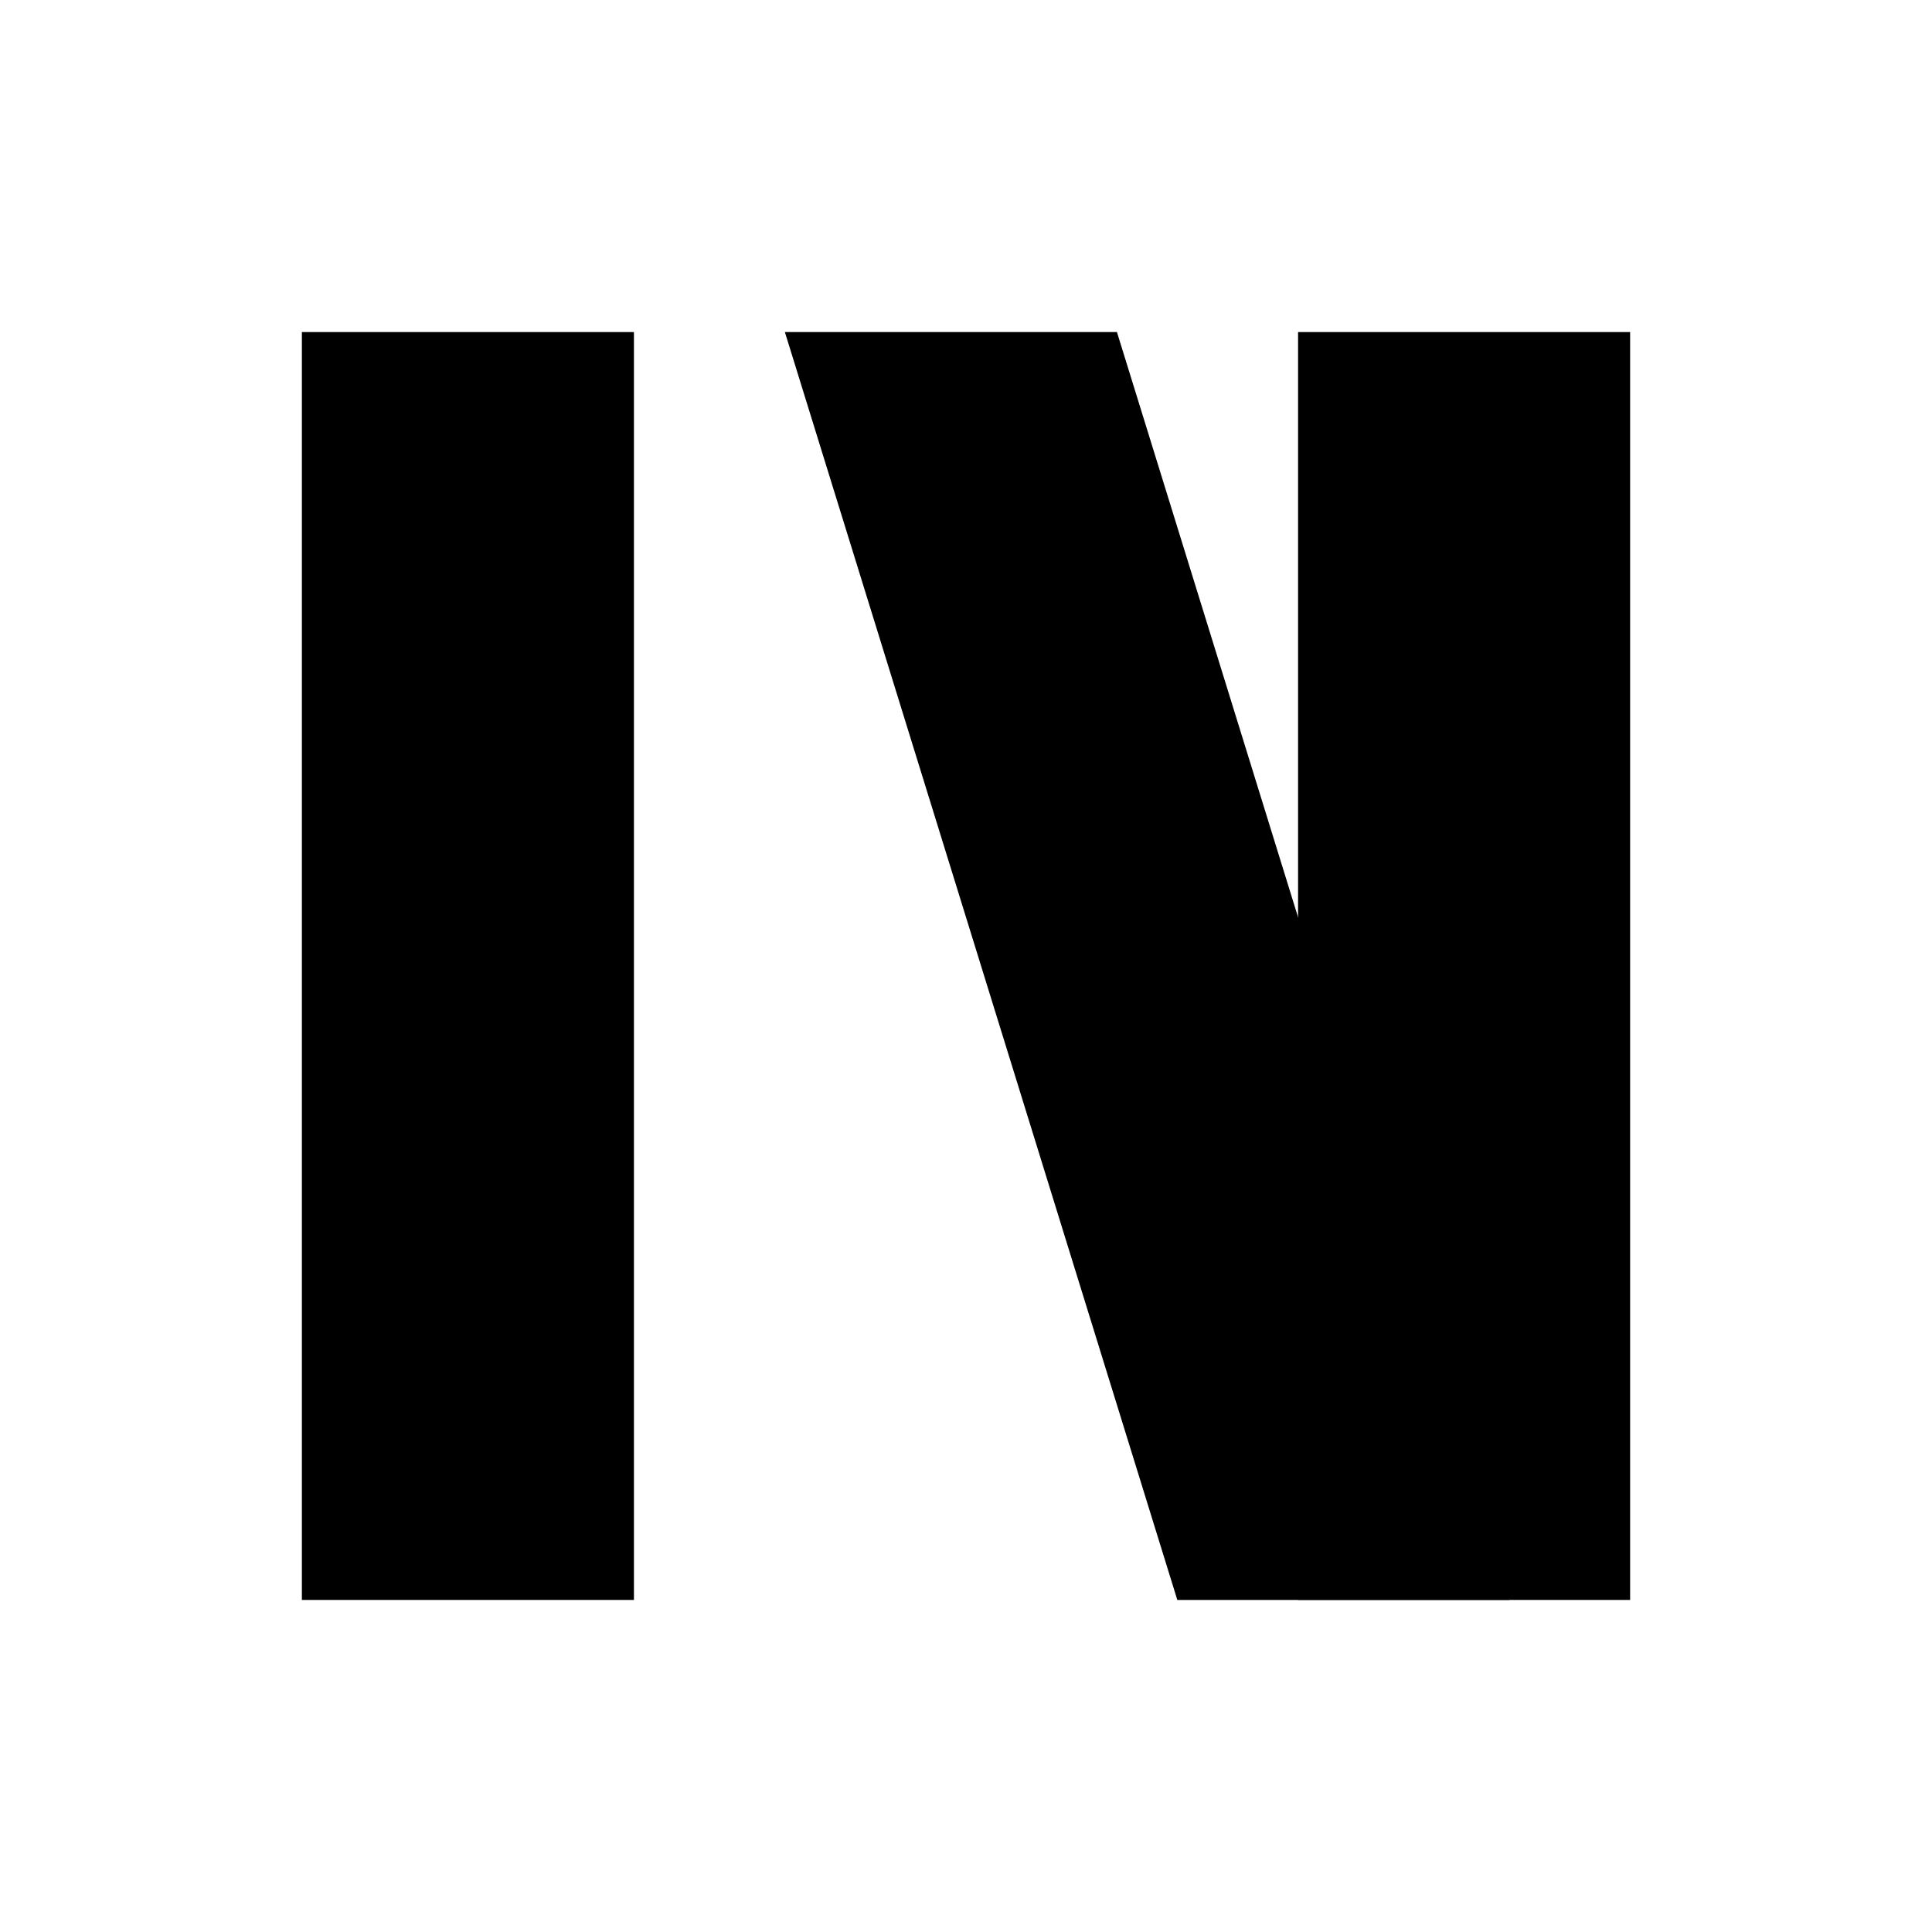
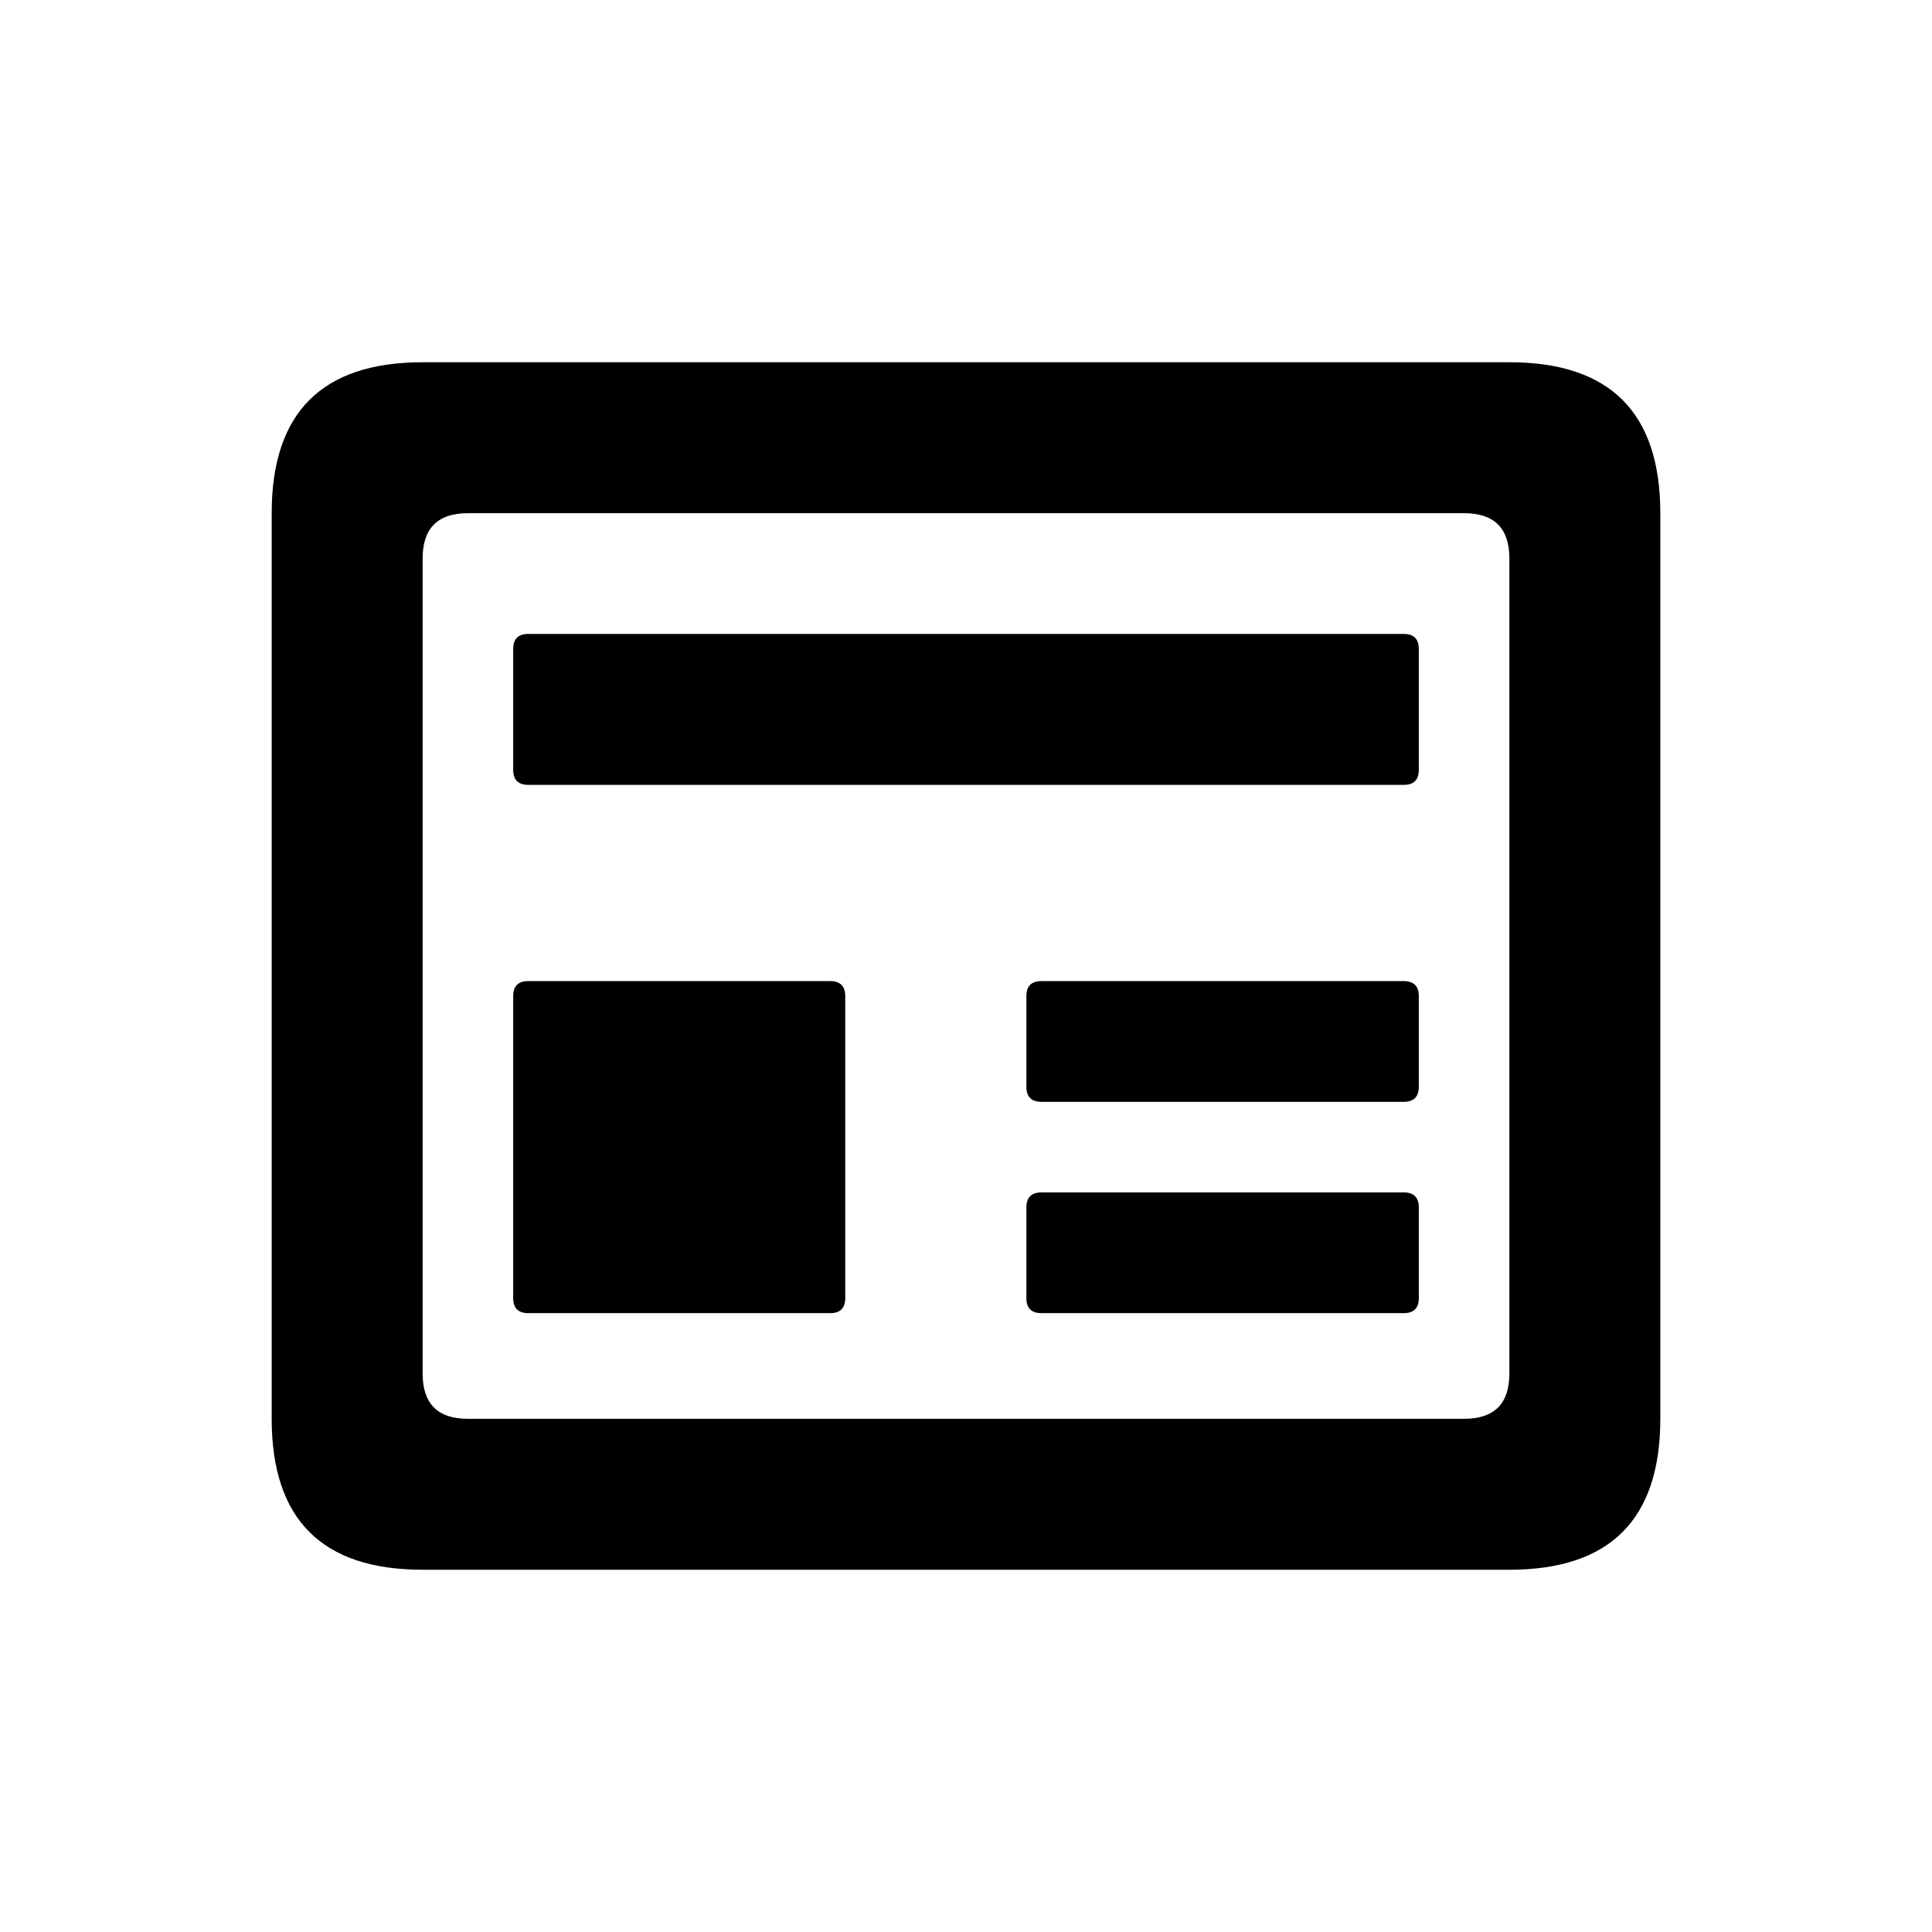
<svg xmlns="http://www.w3.org/2000/svg" width="128" height="128" viewBox="0 0 128 128" role="img" aria-labelledby="atlasnews-v3-mono-title">
  <g transform="translate(64 64) scale(1) translate(-64 -64) ">
-     <path d="M20 106 V22 H42 V106 Z" fill="#000000" fill-rule="evenodd" />
-     <path d="M52 22 H74 L100 106 H78 Z" fill="#000000" fill-rule="evenodd" />
-     <path d="M86 22 H108 V106 H86 Z" fill="#000000" fill-rule="evenodd" />
+     <path d="M28 24 H100 Q110 24 110 34 V94 Q110 104 100 104 H28 Q18 104 18 94 V34 Q18 24 28 24 ZM31 34 H97 Q100 34 100 37 V91 Q100 94 97 94 H31 Q28 94 28 91 V37 Q28 34 31 34 Z" fill="#000000" fill-rule="evenodd" />
+     <path d="M35 42 H93 Q94 42 94 43 V51 Q94 52 93 52 H35 Q34 52 34 51 V43 Q34 42 35 42 Z" fill="#000000" fill-rule="evenodd" />
+     <path d="M35 65 H55 Q56 65 56 66 V86 Q56 87 55 87 H35 Q34 87 34 86 V66 Q34 65 35 65 Z" fill="#000000" fill-rule="evenodd" />
+     <path d="M69 65 H93 Q94 65 94 66 V72 Q94 73 93 73 H69 Q68 73 68 72 V66 Q68 65 69 65 Z" fill="#000000" fill-rule="evenodd" />
+     <path d="M69 79 H93 Q94 79 94 80 V86 Q94 87 93 87 H69 Q68 87 68 86 V80 Q68 79 69 79 Z" fill="#000000" fill-rule="evenodd" />
  </g>
</svg>
